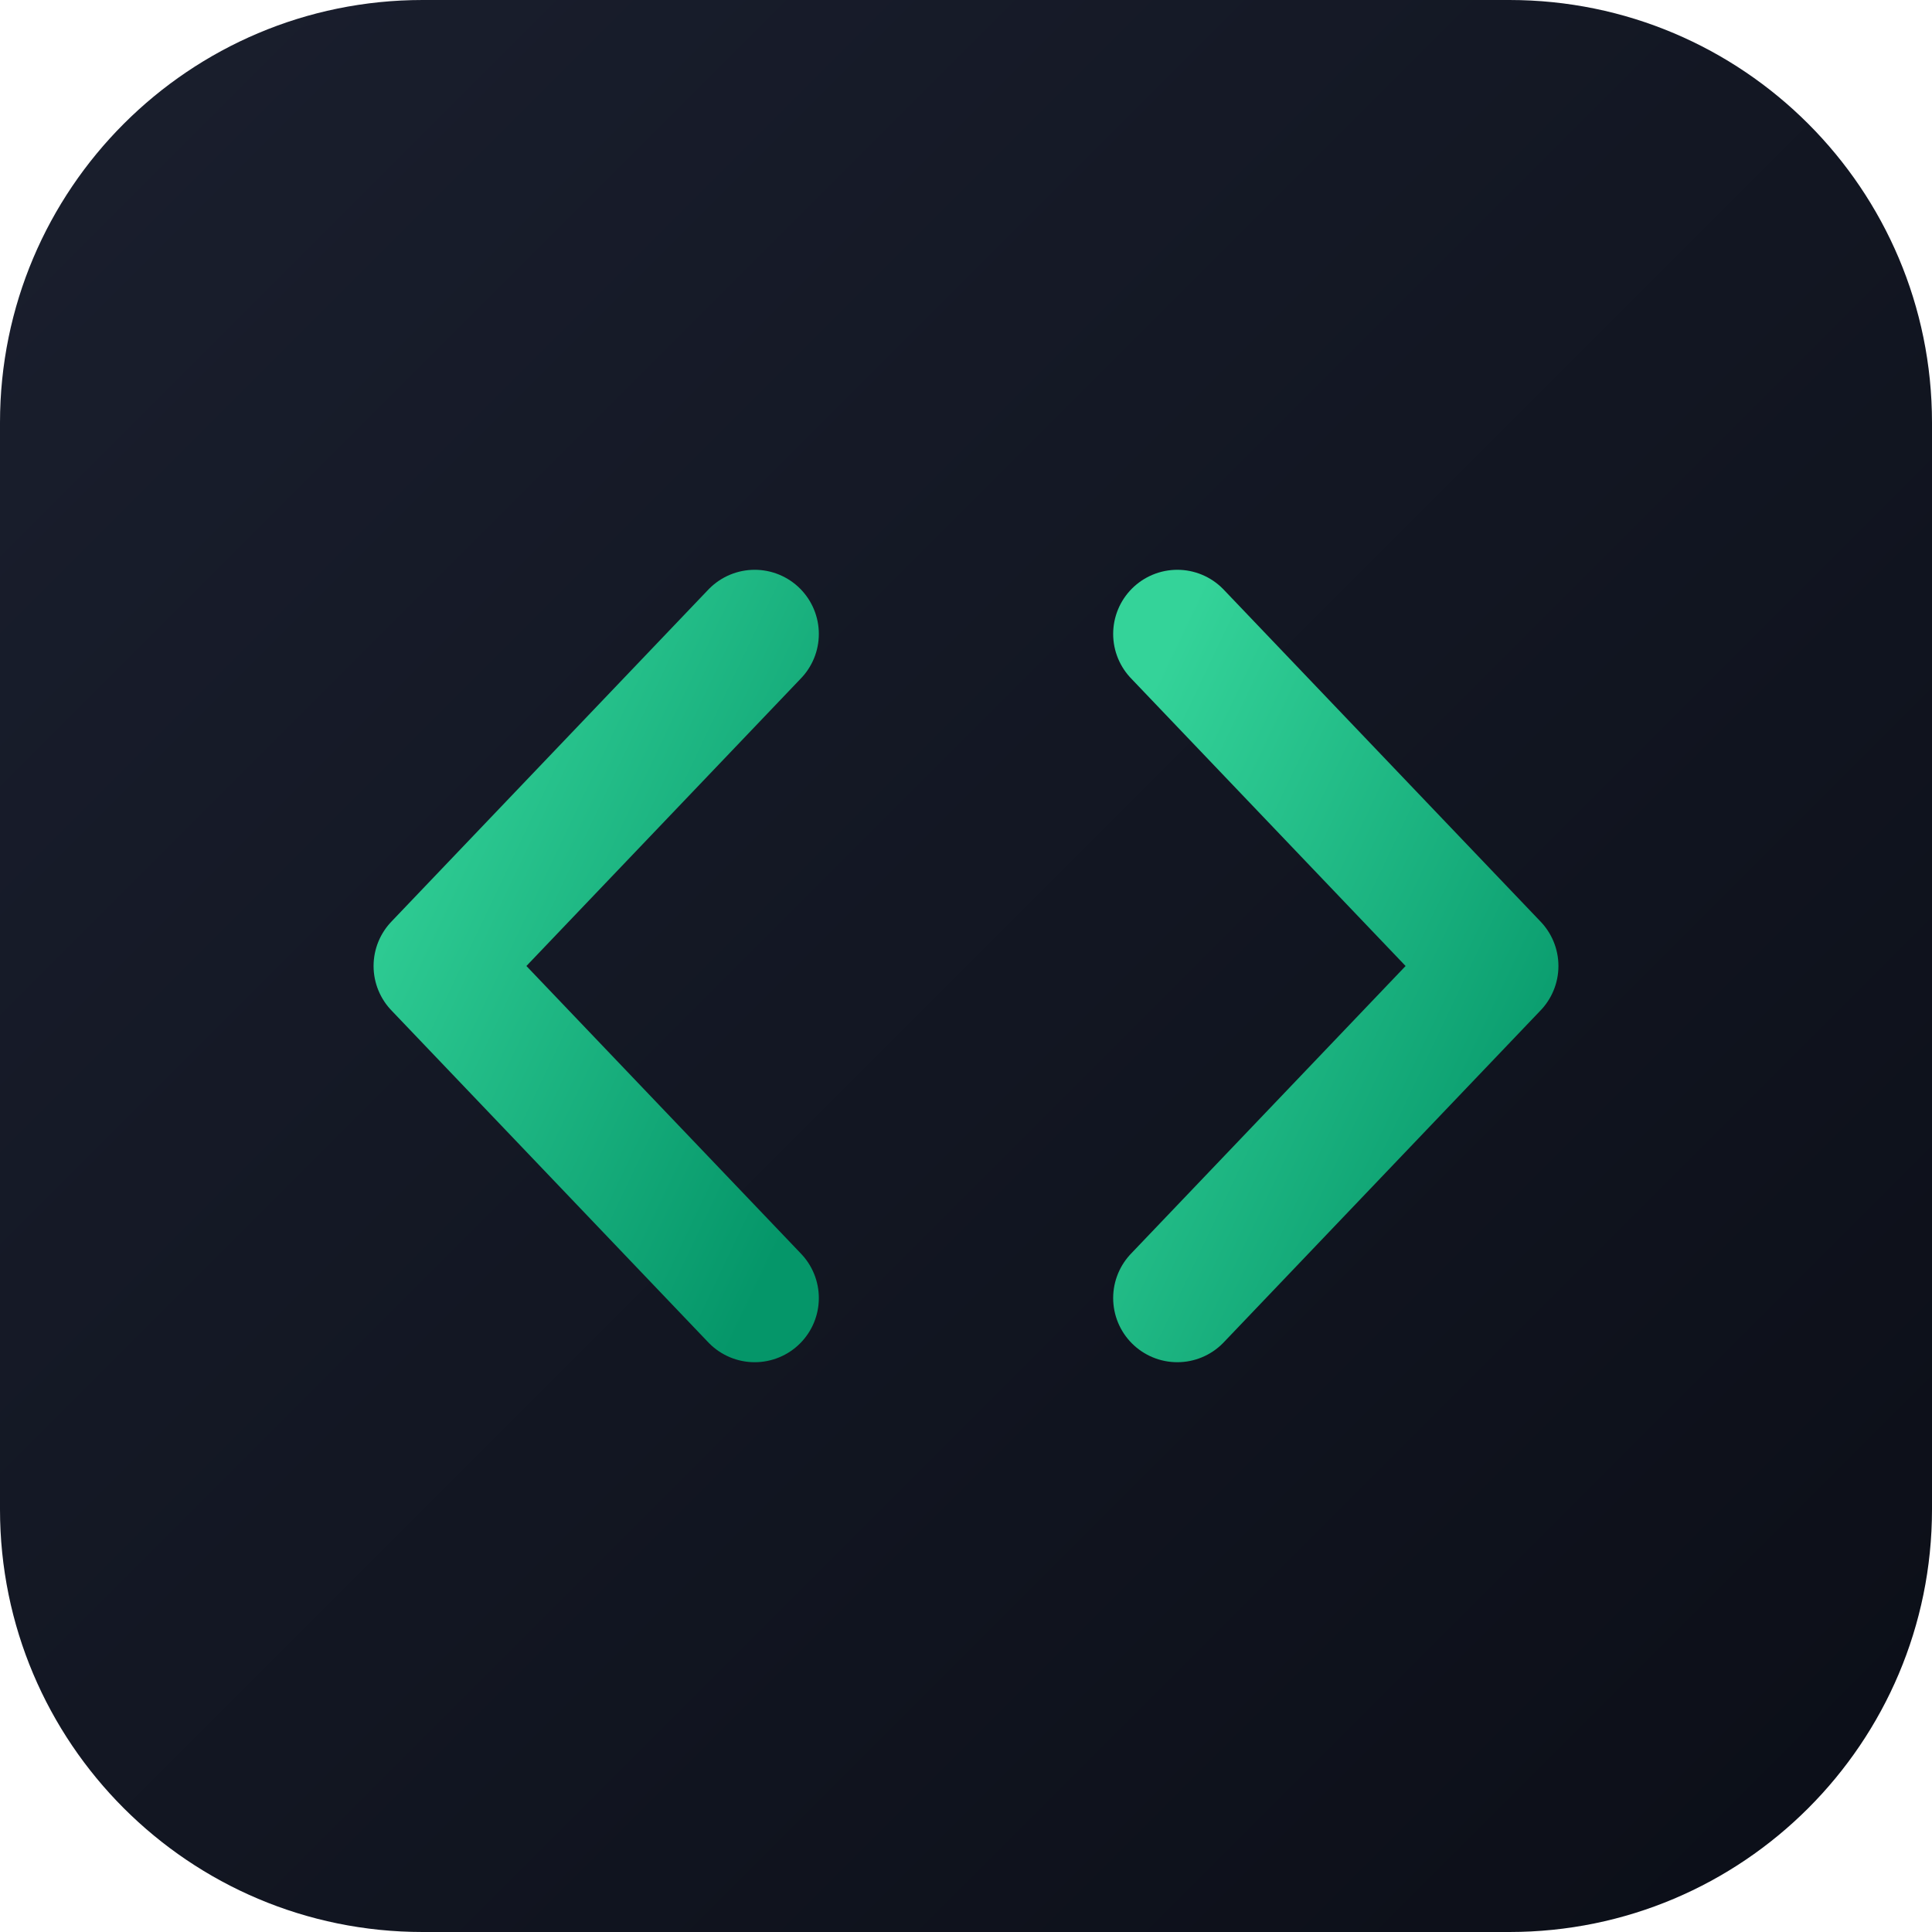
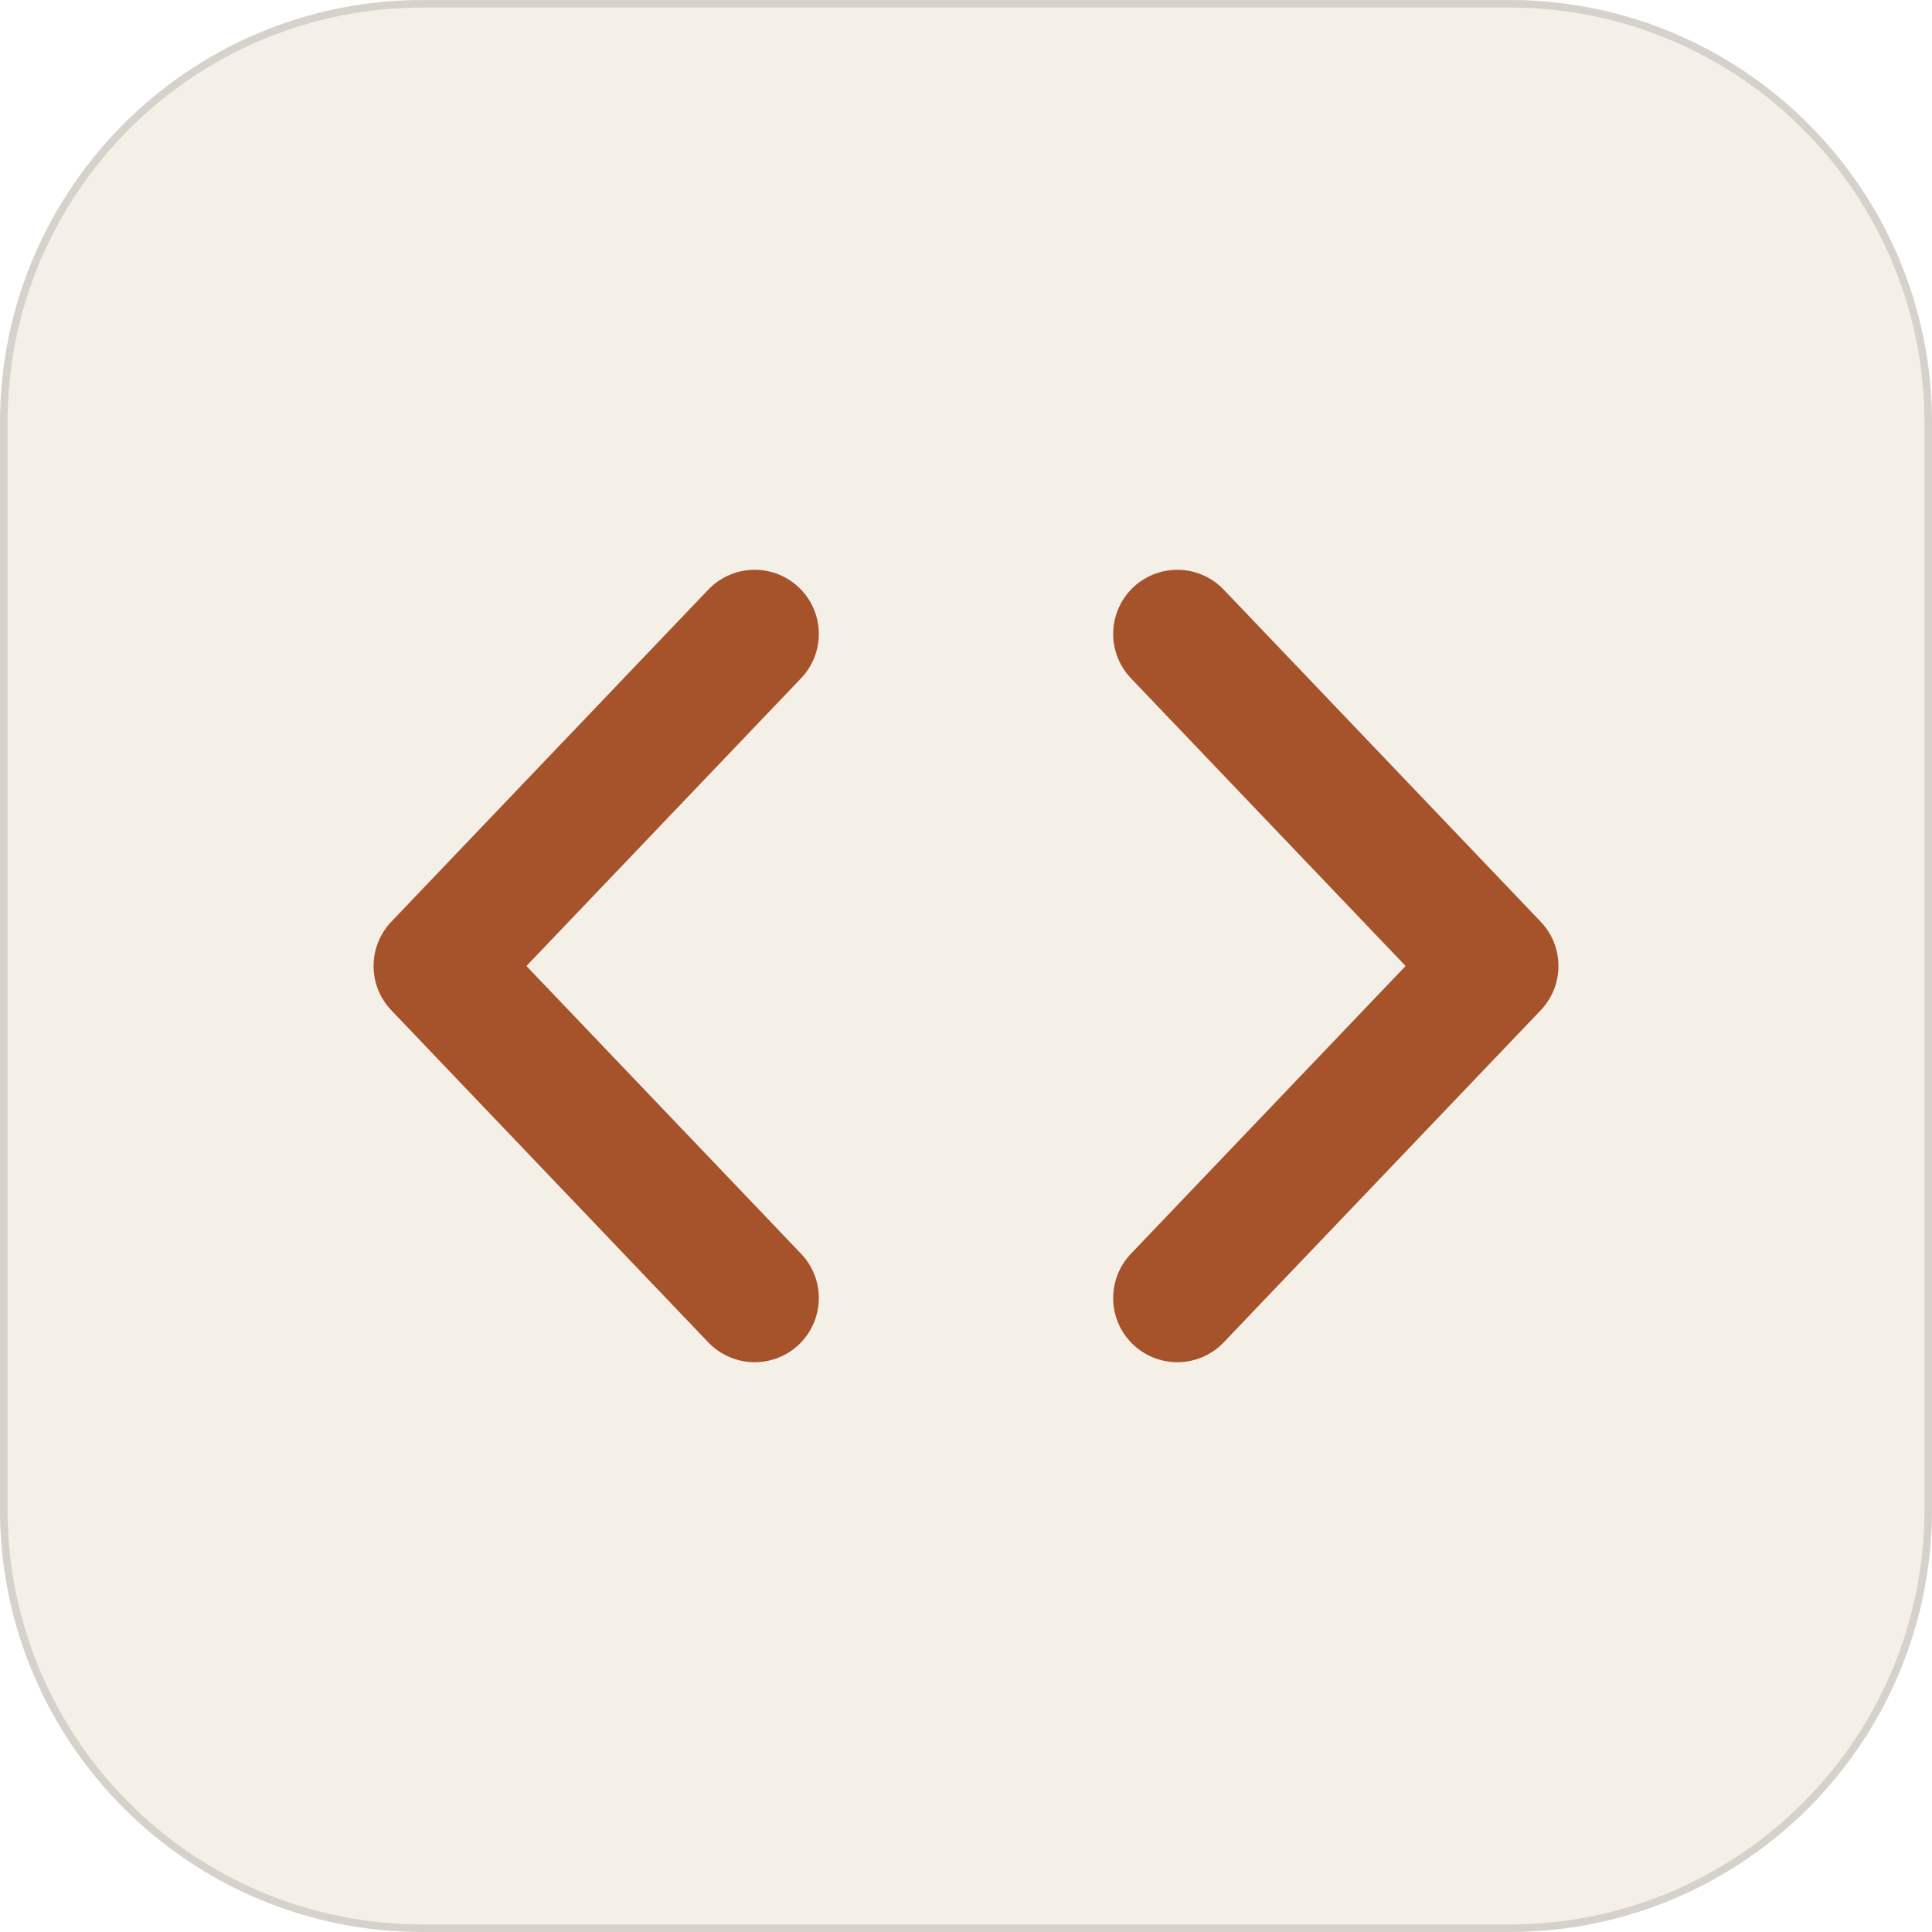
<svg xmlns="http://www.w3.org/2000/svg" width="512" height="512" viewBox="0 0 512 512">
-   <defs>
-     <linearGradient id="bg" x1="0" y1="0" x2="1" y2="1">
-       <stop offset="0%" stop-color="#1a1f2e" />
-       <stop offset="100%" stop-color="#0b0e17" />
-     </linearGradient>
-     <linearGradient id="mark" x1="0" y1="0" x2="1" y2="1">
-       <stop offset="0%" stop-color="#34d399" />
-       <stop offset="100%" stop-color="#059669" />
-     </linearGradient>
-   </defs>
-   <rect width="512" height="512" rx="112" fill="url(#bg)" />
-   <g fill="none" stroke="url(#mark)" stroke-width="34" stroke-linecap="round" stroke-linejoin="round">
+   <rect width="512" height="512" rx="112" fill="#F4F0E8" />
+   <rect x="1" y="1" width="510" height="510" rx="111" fill="none" stroke="rgba(23,21,15,0.14)" stroke-width="2" />
+   <g fill="none" stroke="#A6522A" stroke-width="34" stroke-linecap="round" stroke-linejoin="round">
    <path d="M 200 168 L 116 256 L 200 344" />
    <path d="M 312 168 L 396 256 L 312 344" />
  </g>
</svg>
